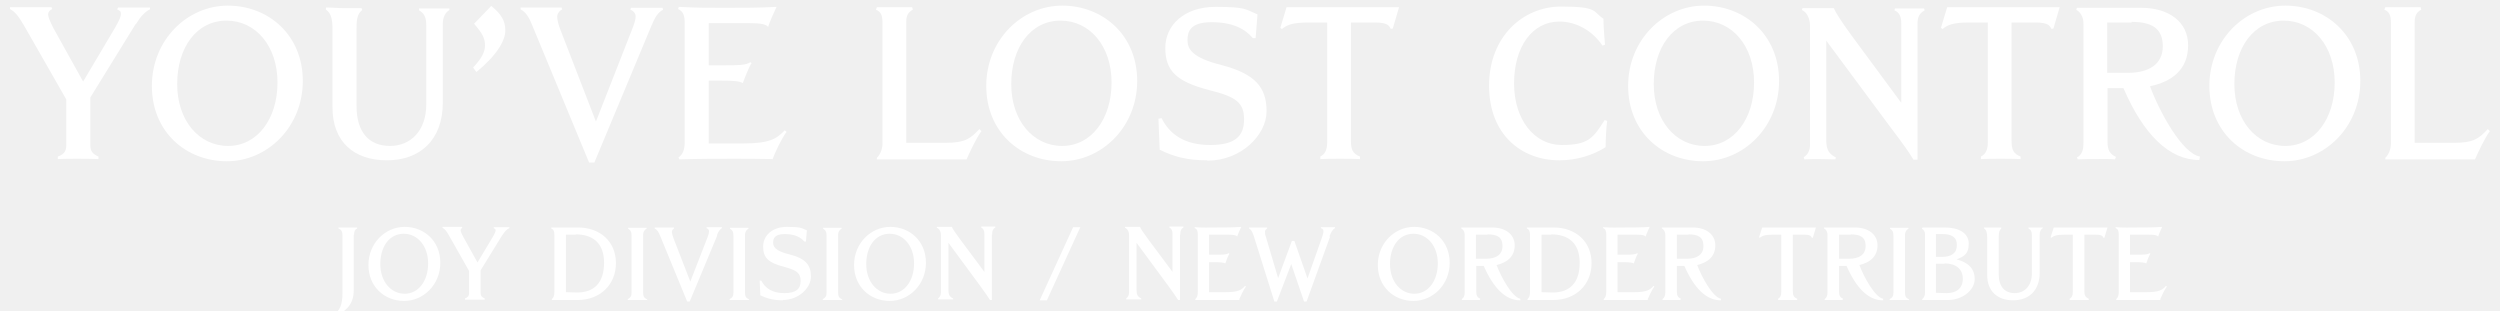
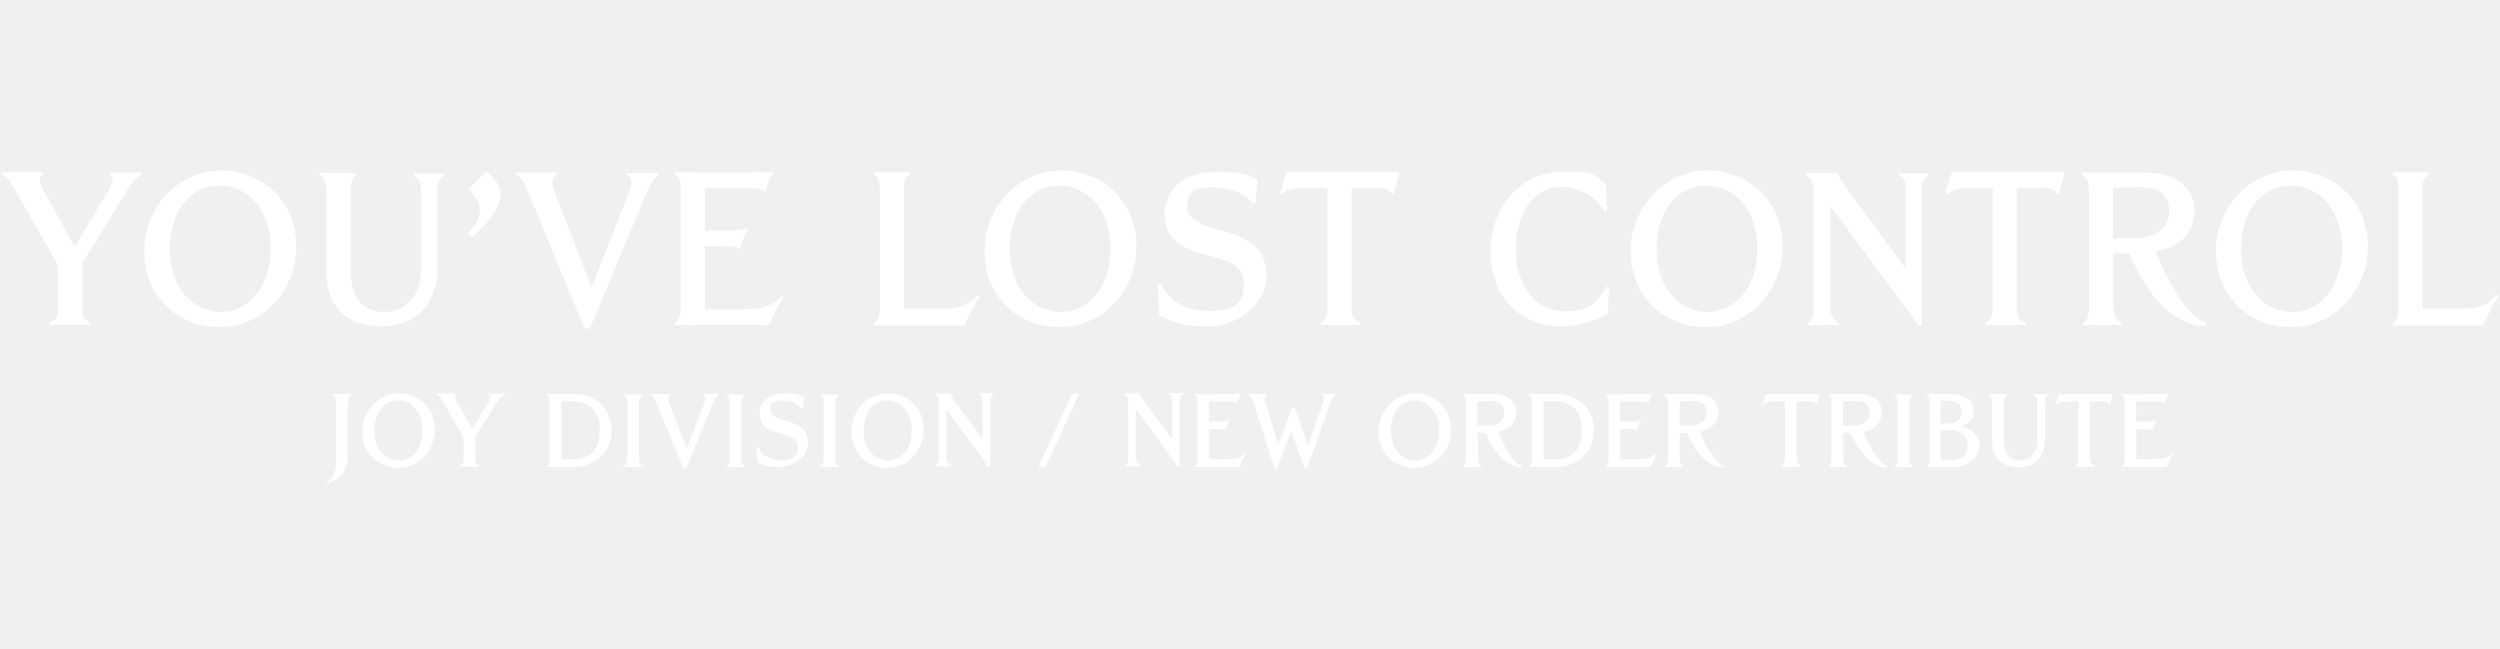
- <svg xmlns="http://www.w3.org/2000/svg" id="Layer_1" version="1.1" viewBox="0 0 800 99.3">
+ <svg xmlns="http://www.w3.org/2000/svg" id="Layer_1" version="1.1" viewBox="0 0 1600 415">
  <defs>
    <style>
      .st0 {
        fill: #fff;
      }
    </style>
  </defs>
  <g>
-     <path class="st0" d="M43.4,7.7l-14.5,23.5v15.3c0,1.9.8,2.8,2.6,3.6v.8c-2-.1-5-.1-7-.1s-4.1,0-6,.1v-.8c1.7-.6,2.7-1.5,2.7-3.5v-14.8L7.7,8.2c-1.7-2.9-2.8-4.4-4.5-5.3v-.6h13.3l.2.6c-.8.3-1.3,1-1.3,1.7s.4,1.9,1.8,4.6l9.4,16.9,10.2-17.2c1.5-2.6,1.9-3.7,1.9-4.5s-.4-1-1.2-1.4l.3-.6h10.2v.6c-1.6.7-3.1,2.4-4.5,4.7h-.1Z" />
-     <path class="st0" d="M72.6,51.6c-13.1,0-24-9.4-24-24.1S59.9,1.8,72.9,1.8s24,9.4,24,24.1-11.3,25.7-24.3,25.7ZM72.5,6.6c-9.6,0-15.8,8.6-15.8,20.3s7,19.8,16.3,19.8,15.8-8.6,15.8-20.3-7-19.8-16.3-19.8Z" />
-     <path class="st0" d="M141.7,7.3v25.5c0,12-7.3,18.5-17.9,18.5s-17.4-6-17.4-16.9V9.4c0-3.3-.5-5.3-2.1-6.3v-.7c2.1,0,3.6.2,5.6.2h5.8l.2.6c-1.4,1.2-1.8,2.5-1.8,5.7v25.1c0,8.2,3.9,12.7,10.7,12.7s11.6-5.1,11.6-13.2V8c0-2.5-.7-3.8-2.3-4.7v-.6h9.7v.5c-1.4.9-2.1,2.4-2.1,4.4v-.2h0Z" />
-     <path class="st0" d="M152.4,23l-1-1.4c2.6-2.8,3.8-4.8,3.8-7.1s-.9-3.9-3.5-6.9l5.5-5.7c3.3,2.7,4.5,4.8,4.5,7.9s-2.6,7.8-9.2,13.2h-.1Z" />
-     <path class="st0" d="M208.6,7.9l-18.4,44.1h-1.7l-18.1-43.7c-1.1-2.8-2.1-4.4-3.8-5.3v-.6h13.1l.2.6c-1,.5-1.6,1.5-1.6,2.4s.4,2.6,1.1,4.3l11.3,29.2,11.8-30.1c.7-1.8.9-2.8.9-3.6s-.6-1.7-1.7-2.1l.2-.6h10.1l.2.6c-1.5.8-2.5,2.1-3.6,4.9h0Z" />
-     <path class="st0" d="M247.1,50.9c-5.2-.1-7.6-.1-12.8-.1s-10.6,0-16.9.2l-.3-.6c1.4-1,2-2.4,2-5V7.4c0-2.4-.4-3.7-2.1-4.5l.2-.7c6.2.3,8.4.3,14.6.3s11,0,16.7-.3c-.6,1.2-2.3,5-2.7,6.4-.7-.8-2.1-1.2-6.2-1.2h-12.8v13.5h4.7c4.6,0,7.2,0,8.6-1l.4.3c-.7.9-2.3,5-2.8,6.4-1.1-.7-3.5-.8-6.9-.8h-4v20.1h11.2c8.2,0,10.6-1.5,13.1-4.2l.6.5c-1.6,2.1-3.8,6.8-4.5,8.8h-.1Z" />
-     <path class="st0" d="M314.1,41.9c-1.8,2.4-4,7.3-4.8,9.1h-28.7v-.5c.9-.8,1.8-2.6,1.8-4.6V7.5c0-2.7-.5-3.7-2.1-4.4l.3-.8h11.3l.2.8c-1.5.8-2.1,1.9-2.1,3.9v38.7h12.6c6.2,0,7.9-1.3,10.8-4.4l.6.6h.1Z" />
-     <path class="st0" d="M339.6,51.6c-13.1,0-24-9.4-24-24.1s11.3-25.7,24.3-25.7,24,9.4,24,24.1-11.3,25.7-24.3,25.7ZM339.4,6.6c-9.6,0-15.8,8.6-15.8,20.3s7,19.8,16.3,19.8,15.8-8.6,15.8-20.3-7-19.8-16.3-19.8Z" />
-     <path class="st0" d="M386.3,51.3c-6.5,0-10.8-1.2-15.2-3.4l-.4-9.9,1-.2c2.7,5.4,7.6,8.6,15.6,8.6s10.8-2.9,10.8-8.2-2.5-7.2-10.9-9.3c-11-2.8-14.3-6.4-14.3-13.6s6-13.1,16-13.1,9.6.8,13.5,2.4l-.6,7.6h-.9c-2.5-3-6.5-5.1-13.2-5.1s-7.7,2.9-7.7,5.7,1.3,5.6,10.8,8c10.8,2.8,14.5,7.1,14.5,14.8s-8.3,15.8-18.8,15.8h-.2,0Z" />
-     <path class="st0" d="M445.6,9.2h-.6c-.4-1-1.1-2-5-2h-7.7v37.9c0,2.8.6,4.1,2.9,5v.8c-1.6-.1-4.8-.1-6.4-.1s-4.9,0-6.3.1v-.8c1.5-.8,2.2-2.1,2.2-4.6V7.2h-6c-5.2,0-6.9.8-8.5,2.1l-.5-.4,2-6.6h36l-2,6.8h-.1Z" />
-     <path class="st0" d="M513.8,47.1c-4,2.5-9.1,4.2-14.8,4.2-12.1,0-22.5-8.2-22.5-23.9s10.9-25.3,23-25.3,10.1,1.6,13.6,3.9c0,1.9.3,6.5.5,8.3l-.8.3c-3.4-5-8.6-7.7-13.8-7.7-8.7,0-14.5,8.1-14.5,19.8s6.6,19.7,15.2,19.7,10.1-2.2,13.8-8l.8.3c-.3,1.8-.5,6.4-.5,8.3h0Z" />
-     <path class="st0" d="M545,51.6c-13.1,0-24-9.4-24-24.1s11.3-25.7,24.3-25.7,24,9.4,24,24.1-11.3,25.7-24.3,25.7ZM545,6.6c-9.6,0-15.8,8.6-15.8,20.3s7,19.8,16.3,19.8,15.8-8.6,15.8-20.3-7-19.8-16.3-19.8Z" />
-     <path class="st0" d="M613.6,7.3v43.8h-1.3c-1.2-2.1-3.5-5.3-6.7-9.5l-21.2-28.6v31.9c0,3,.9,4.4,3.1,5.5l-.2.6c-1.2,0-3.7-.1-5.1-.1s-3.5,0-4.8.1l-.2-.7c1.1-.7,2-1.9,2-3.9V8.2c0-2.4-1.1-4.4-2.6-5l.2-.6h10c.5,1.2,2.2,4,5.8,8.9l15.8,21.4V7.4c0-2.4-.8-3.5-2.2-4.1l.2-.6h9.3l.2.6c-1.6.9-2.3,2-2.3,4.3v-.3h0Z" />
-     <path class="st0" d="M657,9.2h-.6c-.4-1-1.1-2-5-2h-7.7v37.9c0,2.8.6,4.1,2.9,5v.8c-1.6-.1-4.8-.1-6.4-.1s-4.9,0-6.3.1v-.8c1.5-.8,2.2-2.1,2.2-4.6V7.2h-6c-5.2,0-6.9.8-8.5,2.1l-.5-.4,2-6.6h36l-2,6.8h-.1Z" />
-     <path class="st0" d="M703.8,51.2c-9.7,0-17.9-8.2-24.3-23h-5.1v17.1c0,2.8.8,4,2.7,4.9l-.3.8c-2-.2-4.6-.1-6.3-.1s-3.8,0-5.6.1l-.3-.6c1.5-.8,2.1-2.2,2.1-4.5V7.5c0-1.5-.5-3.3-2.3-4.4l.2-.6h20.6c8.7,0,15,4.4,15,12s-5,11.6-12.2,13.1c3.1,8.4,10.4,21.6,16,22.5l-.2,1h0ZM682.1,7.2h-7.8v16.1h6.7c6.4,0,11.1-2.6,11.1-8.5s-3.8-7.8-10-7.8h0v.2Z" />
-     <path class="st0" d="M731,51.6c-13.1,0-24-9.4-24-24.1s11.3-25.7,24.3-25.7,24,9.4,24,24.1-11.3,25.7-24.3,25.7ZM730.8,6.6c-9.6,0-15.8,8.6-15.8,20.3s7,19.8,16.3,19.8,15.8-8.6,15.8-20.3-7-19.8-16.3-19.8Z" />
-     <path class="st0" d="M796.8,41.9c-1.8,2.4-4,7.3-4.8,9.1h-28.7v-.5c.9-.8,1.8-2.6,1.8-4.6V7.5c0-2.7-.5-3.7-2.1-4.4l.3-.8h11.3l.2.8c-1.5.8-2.1,1.9-2.1,3.9v38.7h12.6c6.2,0,7.9-1.3,10.8-4.4l.6.6h.1Z" />
+     <path class="st0" d="M81.9,121.1l-29.2,47.3v30.8c0,3.8,1.6,5.6,5.2,7.2v1.6c-4-.2-10.1-.2-14.1-.2s-8.3,0-12.1.2v-1.6c3.4-1.2,5.4-3,5.4-7v-29.8l-27.2-47.5c-3.4-5.8-5.6-8.9-9.1-10.7v-1.2h26.8l.4,1.2c-1.6.6-2.6,2-2.6,3.4s.8,3.8,3.6,9.3l18.9,34,20.5-34.6c3-5.2,3.8-7.5,3.8-9.1s-.8-2-2.4-2.8l.6-1.2h20.5v1.2c-3.2,1.4-6.2,4.8-9.1,9.5,0,0-.2,0-.2,0Z" />
+     <path class="st0" d="M140.7,209.4c-26.4,0-48.3-18.9-48.3-48.5s22.8-51.7,48.9-51.7,48.3,18.9,48.3,48.5-22.8,51.7-48.9,51.7ZM140.5,118.8c-19.3,0-31.8,17.3-31.8,40.9s14.1,39.9,32.8,39.9,31.8-17.3,31.8-40.9-14.1-39.9-32.8-39.9Z" />
+     <path class="st0" d="M279.9,120.2v51.3c0,24.2-14.7,37.3-36,37.3s-35-12.1-35-34v-50.3c0-6.6-1-10.7-4.2-12.7v-1.4c4.2,0,7.2.4,11.3.4h11.7l.4,1.2c-2.8,2.4-3.6,5-3.6,11.5v50.5c0,16.5,7.9,25.6,21.5,25.6s23.4-10.3,23.4-26.6v-51.3c0-5-1.4-7.7-4.6-9.5v-1.2h19.5v1c-2.8,1.8-4.2,4.8-4.2,8.9v-.4h0v-.2Z" />
+     <path class="st0" d="M301.4,151.9l-2-2.8c5.2-5.6,7.7-9.7,7.7-14.3s-1.8-7.9-7-13.9l11.1-11.5c6.6,5.4,9.1,9.7,9.1,15.9s-5.2,15.7-18.5,26.6h-.2Z" />
+     <path class="st0" d="M414.6,121.5l-37.1,88.8h-3.4l-36.4-88c-2.2-5.6-4.2-8.9-7.7-10.7v-1.2h26.4l.4,1.2c-2,1-3.2,3-3.2,4.8s.8,5.2,2.2,8.7l22.8,58.8,23.8-60.6c1.4-3.6,1.8-5.6,1.8-7.2s-1.2-3.4-3.4-4.2l.4-1.2h20.3l.4,1.2c-3,1.6-5,4.2-7.2,9.9h0v-.2Z" />
+     <path class="st0" d="M492.1,208c-10.5-.2-15.3-.2-25.8-.2s-21.3,0-34,.4l-.6-1.2c2.8-2,4-4.8,4-10.1v-76.5c0-4.8-.8-7.5-4.2-9.1l.4-1.4c12.5.6,16.9.6,29.4.6s22.1,0,33.6-.6c-1.2,2.4-4.6,10.1-5.4,12.9-1.4-1.6-4.2-2.4-12.5-2.4h-25.8v27.2h9.5c9.3,0,14.5,0,17.3-2l.8.6c-1.4,1.8-4.6,10.1-5.6,12.9-2.2-1.4-7-1.6-13.9-1.6h-8.1v40.5h22.6c16.5,0,21.3-3,26.4-8.5l1.2,1c-3.2,4.2-7.7,13.7-9.1,17.7h-.2v-.2Z" />
+     <path class="st0" d="M627,189.9c-3.6,4.8-8.1,14.7-9.7,18.3h-57.8v-1c1.8-1.6,3.6-5.2,3.6-9.3v-77.3c0-5.4-1-7.5-4.2-8.9l.6-1.6h22.8l.4,1.6c-3,1.6-4.2,3.8-4.2,7.9v77.9h25.4c12.5,0,15.9-2.6,21.7-8.9l1.2,1.2h.2Z" />
+     <path class="st0" d="M678.4,209.4c-26.4,0-48.3-18.9-48.3-48.5s22.8-51.7,48.9-51.7,48.3,18.9,48.3,48.5-22.8,51.7-48.9,51.7ZM678,118.8c-19.3,0-31.8,17.3-31.8,40.9s14.1,39.9,32.8,39.9,31.8-17.3,31.8-40.9-14.1-39.9-32.8-39.9Z" />
+     <path class="st0" d="M772.4,208.8c-13.1,0-21.7-2.4-30.6-6.8l-.8-19.9,2-.4c5.4,10.9,15.3,17.3,31.4,17.3s21.7-5.8,21.7-16.5-5-14.5-21.9-18.7c-22.1-5.6-28.8-12.9-28.8-27.4s12.1-26.4,32.2-26.4,19.3,1.6,27.2,4.8l-1.2,15.3h-1.8c-5-6-13.1-10.3-26.6-10.3s-15.5,5.8-15.5,11.5,2.6,11.3,21.7,16.1c21.7,5.6,29.2,14.3,29.2,29.8s-16.7,31.8-37.9,31.8h-.4v-.2Z" />
+     <path class="st0" d="M891.8,124.1h-1.2c-.8-2-2.2-4-10.1-4h-15.5v76.3c0,5.6,1.2,8.3,5.8,10.1v1.6c-3.2-.2-9.7-.2-12.9-.2s-9.9,0-12.7.2v-1.6c3-1.6,4.4-4.2,4.4-9.3v-77.1h-12.1c-10.5,0-13.9,1.6-17.1,4.2l-1-.8,4-13.3h72.5l-4,13.7h-.2v.2Z" />
+     <path class="st0" d="M1029.1,200.4c-8.1,5-18.3,8.5-29.8,8.5-24.4,0-45.3-16.5-45.3-48.1s21.9-50.9,46.3-50.9,20.3,3.2,27.4,7.9c0,3.8.6,13.1,1,16.7l-1.6.6c-6.8-10.1-17.3-15.5-27.8-15.5-17.5,0-29.2,16.3-29.2,39.9s13.3,39.7,30.6,39.7,20.3-4.4,27.8-16.1l1.6.6c-.6,3.6-1,12.9-1,16.7h0v.2Z" />
+     <path class="st0" d="M1092,209.4c-26.4,0-48.3-18.9-48.3-48.5s22.8-51.7,48.9-51.7,48.3,18.9,48.3,48.5-22.8,51.7-48.9,51.7ZM1092,118.8c-19.3,0-31.8,17.3-31.8,40.9s14.1,39.9,32.8,39.9,31.8-17.3,31.8-40.9-14.1-39.9-32.8-39.9Z" />
+     <path class="st0" d="M1230.1,120.2v88.2h-2.6c-2.4-4.2-7-10.7-13.5-19.1l-42.7-57.6v64.2c0,6,1.8,8.9,6.2,11.1l-.4,1.2c-2.4,0-7.5-.2-10.3-.2s-7,0-9.7.2l-.4-1.4c2.2-1.4,4-3.8,4-7.9v-76.9c0-4.8-2.2-8.9-5.2-10.1l.4-1.2h20.1c1,2.4,4.4,8.1,11.7,17.9l31.8,43.1v-51.3c0-4.8-1.6-7-4.4-8.3l.4-1.2h18.7l.4,1.2c-3.2,1.8-4.6,4-4.6,8.7v-.6h0Z" />
+     <path class="st0" d="M1317.5,124.1h-1.2c-.8-2-2.2-4-10.1-4h-15.5v76.3c0,5.6,1.2,8.3,5.8,10.1v1.6c-3.2-.2-9.7-.2-12.9-.2s-9.9,0-12.7.2v-1.6c3-1.6,4.4-4.2,4.4-9.3v-77.1h-12.1c-10.5,0-13.9,1.6-17.1,4.2l-1-.8,4-13.3h72.5l-4,13.7h-.2v.2Z" />
+     <path class="st0" d="M1411.7,208.6c-19.5,0-36-16.5-48.9-46.3h-10.3v34.4c0,5.6,1.6,8.1,5.4,9.9l-.6,1.6c-4-.4-9.3-.2-12.7-.2s-7.7,0-11.3.2l-.6-1.2c3-1.6,4.2-4.4,4.2-9.1v-77.3c0-3-1-6.6-4.6-8.9l.4-1.2h41.5c17.5,0,30.2,8.9,30.2,24.2s-10.1,23.4-24.6,26.4c6.2,16.9,20.9,43.5,32.2,45.3l-.4,2h0v.2ZM1368,120h-15.7v32.4h13.5c12.9,0,22.4-5.2,22.4-17.1s-7.7-15.7-20.1-15.7h0v.4Z" />
+     <path class="st0" d="M1466.5,209.4c-26.4,0-48.3-18.9-48.3-48.5s22.8-51.7,48.9-51.7,48.3,18.9,48.3,48.5-22.8,51.7-48.9,51.7ZM1466.1,118.8c-19.3,0-31.8,17.3-31.8,40.9s14.1,39.9,32.8,39.9,31.8-17.3,31.8-40.9-14.1-39.9-32.8-39.9Z" />
+     <path class="st0" d="M1599,189.9c-3.6,4.8-8.1,14.7-9.7,18.3h-57.8v-1c1.8-1.6,3.6-5.2,3.6-9.3v-77.3c0-5.4-1-7.5-4.2-8.9l.6-1.6h22.8l.4,1.6c-3,1.6-4.2,3.8-4.2,7.9v77.9h25.4c12.5,0,15.9-2.6,21.7-8.9l1.2,1.2h.2Z" />
  </g>
  <g>
-     <path class="st0" d="M113.2,75.1v17.7c0,4.5-2.3,6.8-6.5,8.6l-.2-.5c2.1-1.4,3.1-2.9,3.1-7.4v-18.1c0-1.4-.4-1.9-1.3-2.3v-.3h6v.3c-.7.3-1,.9-1,2h0Z" />
-     <path class="st0" d="M129.3,96.3c-6.2,0-11.4-4.5-11.4-11.5s5.4-12.2,11.6-12.2,11.4,4.5,11.4,11.5-5.4,12.2-11.6,12.2h0ZM129.2,74.8c-4.6,0-7.5,4.1-7.5,9.7s3.4,9.5,7.8,9.5,7.5-4.1,7.5-9.7-3.4-9.5-7.8-9.5Z" />
-     <path class="st0" d="M160.7,75.3l-6.9,11.2v7.3c0,.9.4,1.3,1.3,1.7v.4h-6.3v-.4c.8-.3,1.3-.7,1.3-1.7v-7.1l-6.4-11.3c-.8-1.4-1.3-2.1-2.1-2.5v-.3h6.3v.3c-.3.2-.5.5-.5.8s.2.9.9,2.2l4.5,8.1,4.9-8.2c.7-1.2.9-1.8.9-2.1s-.2-.5-.6-.7v-.3h5v.3c-.8.3-1.5,1.1-2.2,2.2h0Z" />
-     <path class="st0" d="M184.9,96h-8.3v-.3c.5-.4.8-1,.8-2.2v-18.4c0-1.1-.3-1.7-1-2v-.3h8.6c6.9,0,12.1,4.4,12.1,11.4s-5.2,11.8-12.2,11.8h0ZM184.2,75.1h-3.1v18.4c1.4,0,2.3.1,3.6.1,5.3,0,8.6-3,8.6-9.5s-3.8-9.1-9.1-9.1h0Z" />
-     <path class="st0" d="M207,96h-6.1v-.3c.8-.4,1.2-.9,1.2-2v-18.3c0-1.3-.4-1.8-1.1-2.2v-.3h5.9v.3c-.6.3-1.1.9-1.1,2v18.5c0,1.2.4,1.7,1.3,2.1v.3h0Z" />
-     <path class="st0" d="M229.5,75.4l-8.8,21.1h-.8l-8.6-20.9c-.5-1.3-1-2.1-1.8-2.5v-.3h6.2v.3c-.4.2-.7.7-.7,1.1s.2,1.2.5,2l5.4,13.9,5.6-14.4c.3-.9.4-1.3.4-1.7s-.3-.8-.8-1v-.3h4.9v.3c-.6.4-1.1,1-1.6,2.3h.1Z" />
-     <path class="st0" d="M239.6,96h-6.1v-.3c.8-.4,1.2-.9,1.2-2v-18.3c0-1.3-.4-1.8-1.1-2.2v-.3h5.9v.3c-.6.3-1.1.9-1.1,2v18.5c0,1.2.4,1.7,1.3,2.1v.3h0Z" />
-     <path class="st0" d="M250.6,96.1c-3.1,0-5.2-.6-7.3-1.6l-.2-4.7h.5c1.3,2.5,3.6,4,7.4,4s5.2-1.4,5.2-3.9-1.2-3.4-5.2-4.5c-5.2-1.3-6.8-3-6.8-6.5s2.9-6.3,7.6-6.3,4.6.4,6.4,1.1l-.3,3.6h-.5c-1.2-1.4-3.1-2.4-6.3-2.4s-3.7,1.4-3.7,2.7.6,2.7,5.2,3.8c5.2,1.3,6.9,3.4,6.9,7.1s-4,7.5-9,7.5h0Z" />
-     <path class="st0" d="M269.4,96h-6.1v-.3c.8-.4,1.2-.9,1.2-2v-18.3c0-1.3-.4-1.8-1.1-2.2v-.3h5.9v.3c-.6.3-1.1.9-1.1,2v18.5c0,1.2.4,1.7,1.3,2.1v.3h0Z" />
-     <path class="st0" d="M284.7,96.3c-6.2,0-11.4-4.5-11.4-11.5s5.4-12.2,11.6-12.2,11.4,4.5,11.4,11.5-5.4,12.2-11.6,12.2ZM284.7,74.8c-4.6,0-7.5,4.1-7.5,9.7s3.4,9.5,7.8,9.5,7.5-4.1,7.5-9.7-3.4-9.5-7.8-9.5Z" />
-     <path class="st0" d="M317.4,75.1v20.9h-.6c-.6-1-1.7-2.5-3.2-4.6l-10.1-13.7v15.2c0,1.4.4,2.1,1.5,2.6v.3h-4.8v-.3c.4-.3.9-.9.9-1.9v-18.3c0-1.2-.5-2.1-1.3-2.4v-.3h4.8c.2.6,1.1,1.9,2.8,4.2l7.6,10.2v-12.2c0-1.1-.4-1.7-1-2v-.3h4.5v.3c-.7.4-1,1-1,2v.3Z" />
-     <path class="st0" d="M335,96.1h-2.3l10.7-23.4h2.3l-10.7,23.4Z" />
-     <path class="st0" d="M377.6,75.1v20.9h-.6c-.6-1-1.7-2.5-3.2-4.6l-10.1-13.7v15.2c0,1.4.4,2.1,1.5,2.6v.3h-4.8v-.3c.4-.3.9-.9.9-1.9v-18.3c0-1.2-.5-2.1-1.3-2.4v-.3h4.8c.2.6,1.1,1.9,2.8,4.2l7.6,10.2v-12.2c0-1.1-.4-1.7-1-2v-.3h4.5v.3c-.7.4-1,1-1,2v.3Z" />
-     <path class="st0" d="M396.7,96h-14.2v-.3c.6-.5.8-1.2.8-2.4v-18.2c0-1.1-.2-1.8-1-2.1v-.3c3,.2,4.1.1,7,.1s5.2,0,7.9-.2c-.3.6-1.1,2.4-1.3,3.1-.3-.4-1-.6-2.9-.6h-6.1v6.4h2.2c2.2,0,3.4,0,4.1-.5l.2.2c-.3.4-1.1,2.4-1.3,3.1-.5-.3-1.7-.4-3.3-.4h-1.9v9.6h5.3c3.9,0,5.1-.7,6.2-2l.3.2c-.8,1-1.8,3.3-2.2,4.2h.2Z" />
-     <path class="st0" d="M425.6,75.8l-7.5,20.7h-.8l-4.1-12-4.6,12h-.8l-6.6-21c-.5-1.4-.8-2-1.5-2.4v-.3h5.8v.3c-.4.3-.7.6-.7,1s0,.9.2,1.4l4,13.5,4.4-11.9h.8l4.2,12,4.7-13.3c.2-.6.4-1.3.4-1.8s-.2-.8-.8-1v-.3h4.5v.3c-.7.4-1.2,1.1-1.8,2.7h.2Z" />
-     <path class="st0" d="M452.3,96.3c-6.2,0-11.4-4.5-11.4-11.5s5.4-12.2,11.6-12.2,11.4,4.5,11.4,11.5-5.4,12.2-11.6,12.2ZM452.3,74.8c-4.6,0-7.5,4.1-7.5,9.7s3.4,9.5,7.8,9.5,7.5-4.1,7.5-9.7-3.4-9.5-7.8-9.5Z" />
-     <path class="st0" d="M486.4,96.1c-4.6,0-8.5-3.9-11.6-11h-2.4v8.2c0,1.4.4,1.9,1.3,2.3l-.2.4h-5.7v-.3c.6-.4.9-1.1.9-2.1v-18.4c0-.7-.2-1.6-1.1-2.1v-.3h9.9c4.1,0,7.2,2.1,7.2,5.7s-2.4,5.5-5.8,6.3c1.5,4,5,10.3,7.6,10.8v.5h-.1ZM476,75.1h-3.7v7.7h3.2c3.1,0,5.3-1.2,5.3-4.1s-1.8-3.7-4.8-3.7h0Z" />
-     <path class="st0" d="M497.1,96h-8.3v-.3c.5-.4.8-1,.8-2.2v-18.4c0-1.1-.3-1.7-1-2v-.3h8.6c6.9,0,12.1,4.4,12.1,11.4s-5.2,11.8-12.2,11.8h0ZM496.4,75.1h-3.1v18.4c1.4,0,2.3.1,3.6.1,5.3,0,8.6-3,8.6-9.5s-3.8-9.1-9.1-9.1h0Z" />
-     <path class="st0" d="M527.4,96h-14.2v-.3c.6-.5.8-1.2.8-2.4v-18.2c0-1.1-.2-1.8-1-2.1v-.3c3,.2,4.1.1,7,.1s5.2,0,7.9-.2c-.3.6-1.1,2.4-1.3,3.1-.3-.4-1-.6-2.9-.6h-6.1v6.4h2.2c2.2,0,3.4,0,4.1-.5l.2.2c-.3.4-1.1,2.4-1.3,3.1-.5-.3-1.7-.4-3.3-.4h-1.9v9.6h5.3c3.9,0,5.1-.7,6.2-2l.3.2c-.8,1-1.8,3.3-2.2,4.2h.2Z" />
-     <path class="st0" d="M550.6,96.1c-4.6,0-8.5-3.9-11.6-11h-2.4v8.2c0,1.4.4,1.9,1.3,2.3l-.2.4h-5.7v-.3c.6-.4.9-1.1.9-2.1v-18.4c0-.7-.2-1.6-1.1-2.1v-.3h9.9c4.1,0,7.2,2.1,7.2,5.7s-2.4,5.5-5.8,6.3c1.5,4,5,10.3,7.6,10.8v.5h-.1ZM540.3,75.1h-3.7v7.7h3.2c3.1,0,5.3-1.2,5.3-4.1s-1.8-3.7-4.8-3.7h0Z" />
-     <path class="st0" d="M580.1,76.1h-.3c-.2-.5-.5-1-2.4-1h-3.7v18.1c0,1.3.3,1.9,1.4,2.4v.4h-6.1v-.4c.7-.4,1-1,1-2.2v-18.3h-2.8c-2.5,0-3.3.4-4.1,1l-.2-.2,1-3.1h17.2l-1,3.3Z" />
-     <path class="st0" d="M602.5,96.1c-4.6,0-8.5-3.9-11.6-11h-2.4v8.2c0,1.4.4,1.9,1.3,2.3l-.2.4h-5.7v-.3c.6-.4.9-1.1.9-2.1v-18.4c0-.7-.2-1.6-1.1-2.1v-.3h9.9c4.1,0,7.2,2.1,7.2,5.7s-2.4,5.5-5.8,6.3c1.5,4,5,10.3,7.6,10.8v.5h-.1ZM592.2,75.1h-3.7v7.7h3.2c3.1,0,5.3-1.2,5.3-4.1s-1.8-3.7-4.8-3.7h0Z" />
-     <path class="st0" d="M610.8,96h-6.1v-.3c.8-.4,1.2-.9,1.2-2v-18.3c0-1.3-.4-1.8-1.1-2.2v-.3h5.9v.3c-.6.3-1.1.9-1.1,2v18.5c0,1.2.4,1.7,1.3,2.1v.3h-.1Z" />
-     <path class="st0" d="M623.2,96h-8.1v-.3c.7-.5.9-1.3.9-2v-18.8c0-.8-.4-1.4-1-1.7l.2-.4h7.2c4.3,0,7.6,1.7,7.6,5.2s-1.9,4.2-3.9,5h0c3.4.9,5.8,2.7,5.8,6.3s-4,6.7-8.5,6.7h-.2ZM621.6,74.9h-2.1v7.3h1.9c3.1,0,4.8-1.2,4.8-3.8s-1.8-3.5-4.6-3.5h0ZM622.2,84.4h-2.7v9.3c1,0,2.1.1,3.4.1,3.1,0,5.2-1.5,5.2-4.6s-2.2-4.9-5.8-4.9h-.1Z" />
-     <path class="st0" d="M652.7,75.1v12.2c0,5.7-3.5,8.8-8.5,8.8s-8.3-2.9-8.3-8.1v-11.9c0-1.6-.2-2.5-1-3v-.3h5.5v.3c-.6.6-.8,1.2-.8,2.7v12c0,3.9,1.9,6,5.1,6s5.5-2.4,5.5-6.3v-12.2c0-1.2-.3-1.8-1.1-2.2v-.3h4.6v.2c-.7.4-1,1.1-1,2.1Z" />
-     <path class="st0" d="M673.4,76.1h-.3c-.2-.5-.5-1-2.4-1h-3.7v18.1c0,1.3.3,1.9,1.4,2.4v.4h-6.1v-.4c.7-.4,1-1,1-2.2v-18.3h-2.8c-2.5,0-3.3.4-4.1,1l-.2-.2,1-3.1h17.2l-1,3.3Z" />
-     <path class="st0" d="M691.4,96h-14.2v-.3c.6-.5.8-1.2.8-2.4v-18.2c0-1.1-.2-1.8-1-2.1v-.3c3,.2,4.1.1,7,.1s5.2,0,7.9-.2c-.3.6-1.1,2.4-1.3,3.1-.3-.4-1-.6-2.9-.6h-6.1v6.4h2.2c2.2,0,3.4,0,4.1-.5l.2.2c-.3.4-1.1,2.4-1.3,3.1-.5-.3-1.7-.4-3.3-.4h-1.9v9.6h5.3c3.9,0,5.1-.7,6.2-2l.3.2c-.8,1-1.8,3.3-2.2,4.2h.2Z" />
+     <path class="st0" d="M222.5,256.8v35.6c0,9.1-4.6,13.7-13.1,17.3l-.4-1c4.2-2.8,6.2-5.8,6.2-14.9v-36.4c0-2.8-.8-3.8-2.6-4.6v-.6h12.1v.6c-1.4.6-2,1.8-2,4h-.2Z" />
+     <path class="st0" d="M254.9,299.5c-12.5,0-23-9.1-23-23.2s10.9-24.6,23.4-24.6,23,9.1,23,23.2-10.9,24.6-23.4,24.6h0ZM254.7,256.2c-9.3,0-15.1,8.3-15.1,19.5s6.8,19.1,15.7,19.1,15.1-8.3,15.1-19.5-6.8-19.1-15.7-19.1Z" />
+     <path class="st0" d="M318.1,257.2l-13.9,22.6v14.7c0,1.8.8,2.6,2.6,3.4v.8h-12.7v-.8c1.6-.6,2.6-1.4,2.6-3.4v-14.3l-12.9-22.8c-1.6-2.8-2.6-4.2-4.2-5v-.6h12.7v.6c-.6.4-1,1-1,1.6s.4,1.8,1.8,4.4l9.1,16.3,9.9-16.5c1.4-2.4,1.8-3.6,1.8-4.2s-.4-1-1.2-1.4v-.6h10.1v.6c-1.6.6-3,2.2-4.4,4.4h0l-.2.2Z" />
+     <path class="st0" d="M366.9,298.9h-16.7v-.6c1-.8,1.6-2,1.6-4.4v-37.1c0-2.2-.6-3.4-2-4v-.6h17.3c13.9,0,24.4,8.9,24.4,23s-10.5,23.8-24.6,23.8h0ZM365.5,256.8h-6.2v37.1c2.8,0,4.6.2,7.2.2,10.7,0,17.3-6,17.3-19.1s-7.7-18.3-18.3-18.3h0v.2Z" />
+     <path class="st0" d="M411.4,298.9h-12.3v-.6c1.6-.8,2.4-1.8,2.4-4v-36.8c0-2.6-.8-3.6-2.2-4.4v-.6h11.9v.6c-1.2.6-2.2,1.8-2.2,4v37.3c0,2.4.8,3.4,2.6,4.2v.6h0l-.2-.2Z" />
+     <path class="st0" d="M456.7,257.4l-17.7,42.5h-1.6l-17.3-42.1c-1-2.6-2-4.2-3.6-5v-.6h12.5v.6c-.8.4-1.4,1.4-1.4,2.2s.4,2.4,1,4l10.9,28,11.3-29c.6-1.8.8-2.6.8-3.4s-.6-1.6-1.6-2v-.6h9.9v.6c-1.2.8-2.2,2-3.2,4.6h.2v.2Z" />
+     <path class="st0" d="M477,298.9h-12.3v-.6c1.6-.8,2.4-1.8,2.4-4v-36.8c0-2.6-.8-3.6-2.2-4.4v-.6h11.9v.6c-1.2.6-2.2,1.8-2.2,4v37.3c0,2.4.8,3.4,2.6,4.2v.6h0l-.2-.2Z" />
+     <path class="st0" d="M499.2,299.1c-6.2,0-10.5-1.2-14.7-3.2l-.4-9.5h1c2.6,5,7.2,8.1,14.9,8.1s10.5-2.8,10.5-7.9-2.4-6.8-10.5-9.1c-10.5-2.6-13.7-6-13.7-13.1s5.8-12.7,15.3-12.7,9.3.8,12.9,2.2l-.6,7.2h-1c-2.4-2.8-6.2-4.8-12.7-4.8s-7.5,2.8-7.5,5.4,1.2,5.4,10.5,7.7c10.5,2.6,13.9,6.8,13.9,14.3s-8.1,15.1-18.1,15.1h0l.2.2Z" />
+     <path class="st0" d="M537,298.9h-12.3v-.6c1.6-.8,2.4-1.8,2.4-4v-36.8c0-2.6-.8-3.6-2.2-4.4v-.6h11.9v.6c-1.2.6-2.2,1.8-2.2,4v37.3c0,2.4.8,3.4,2.6,4.2v.6h0l-.2-.2Z" />
+     <path class="st0" d="M567.8,299.5c-12.5,0-23-9.1-23-23.2s10.9-24.6,23.4-24.6,23,9.1,23,23.2-10.9,24.6-23.4,24.6ZM567.8,256.2c-9.3,0-15.1,8.3-15.1,19.5s6.8,19.1,15.7,19.1,15.1-8.3,15.1-19.5-6.8-19.1-15.7-19.1Z" />
+     <path class="st0" d="M633.7,256.8v42.1h-1.2c-1.2-2-3.4-5-6.4-9.3l-20.3-27.6v30.6c0,2.8.8,4.2,3,5.2v.6h-9.7v-.6c.8-.6,1.8-1.8,1.8-3.8v-36.8c0-2.4-1-4.2-2.6-4.8v-.6h9.7c.4,1.2,2.2,3.8,5.6,8.5l15.3,20.5v-24.6c0-2.2-.8-3.4-2-4v-.6h9.1v.6c-1.4.8-2,2-2,4v.6h-.2Z" />
+     <path class="st0" d="M669.1,299.1h-4.6l21.5-47.1h4.6l-21.5,47.1Z" />
+     <path class="st0" d="M754.9,256.8v42.1h-1.2c-1.2-2-3.4-5-6.4-9.3l-20.3-27.6v30.6c0,2.8.8,4.2,3,5.2v.6h-9.7v-.6c.8-.6,1.8-1.8,1.8-3.8v-36.8c0-2.4-1-4.2-2.6-4.8v-.6h9.7c.4,1.2,2.2,3.8,5.6,8.5l15.3,20.5v-24.6c0-2.2-.8-3.4-2-4v-.6h9.1v.6c-1.4.8-2,2-2,4v.6h-.2Z" />
+     <path class="st0" d="M793.4,298.9h-28.6v-.6c1.2-1,1.6-2.4,1.6-4.8v-36.6c0-2.2-.4-3.6-2-4.2v-.6c6,.4,8.3.2,14.1.2s10.5,0,15.9-.4c-.6,1.2-2.2,4.8-2.6,6.2-.6-.8-2-1.2-5.8-1.2h-12.3v12.9h4.4c4.4,0,6.8,0,8.3-1l.4.4c-.6.8-2.2,4.8-2.6,6.2-1-.6-3.4-.8-6.6-.8h-3.8v19.3h10.7c7.9,0,10.3-1.4,12.5-4l.6.4c-1.6,2-3.6,6.6-4.4,8.5h.4v.2Z" />
+     <path class="st0" d="M851.5,258.2l-15.1,41.7h-1.6l-8.3-24.2-9.3,24.2h-1.6l-13.3-42.3c-1-2.8-1.6-4-3-4.8v-.6h11.7v.6c-.8.6-1.4,1.2-1.4,2s0,1.8.4,2.8l8.1,27.2,8.9-24h1.6l8.5,24.2,9.5-26.8c.4-1.2.8-2.6.8-3.6s-.4-1.6-1.6-2v-.6h9.1v.6c-1.4.8-2.4,2.2-3.6,5.4h.4v.2Z" />
+     <path class="st0" d="M905.3,299.5c-12.5,0-23-9.1-23-23.2s10.9-24.6,23.4-24.6,23,9.1,23,23.2-10.9,24.6-23.4,24.6ZM905.3,256.2c-9.3,0-15.1,8.3-15.1,19.5s6.8,19.1,15.7,19.1,15.1-8.3,15.1-19.5-6.8-19.1-15.7-19.1Z" />
+     <path class="st0" d="M974,299.1c-9.3,0-17.1-7.9-23.4-22.1h-4.8v16.5c0,2.8.8,3.8,2.6,4.6l-.4.8h-11.5v-.6c1.2-.8,1.8-2.2,1.8-4.2v-37.1c0-1.4-.4-3.2-2.2-4.2v-.6h19.9c8.3,0,14.5,4.2,14.5,11.5s-4.8,11.1-11.7,12.7c3,8.1,10.1,20.7,15.3,21.7v1h-.2,0ZM953,256.8h-7.5v15.5h6.4c6.2,0,10.7-2.4,10.7-8.3s-3.6-7.5-9.7-7.5h0v.2Z" />
+     <path class="st0" d="M995.5,298.9h-16.7v-.6c1-.8,1.6-2,1.6-4.4v-37.1c0-2.2-.6-3.4-2-4v-.6h17.3c13.9,0,24.4,8.9,24.4,23s-10.5,23.8-24.6,23.8h0ZM994.1,256.8h-6.2v37.1c2.8,0,4.6.2,7.2.2,10.7,0,17.3-6,17.3-19.1s-7.7-18.3-18.3-18.3h0v.2Z" />
+     <path class="st0" d="M1056.5,298.9h-28.6v-.6c1.2-1,1.6-2.4,1.6-4.8v-36.6c0-2.2-.4-3.6-2-4.2v-.6c6,.4,8.3.2,14.1.2s10.5,0,15.9-.4c-.6,1.2-2.2,4.8-2.6,6.2-.6-.8-2-1.2-5.8-1.2h-12.3v12.9h4.4c4.4,0,6.8,0,8.3-1l.4.4c-.6.8-2.2,4.8-2.6,6.2-1-.6-3.4-.8-6.6-.8h-3.8v19.3h10.7c7.9,0,10.3-1.4,12.5-4l.6.4c-1.6,2-3.6,6.6-4.4,8.5h.4v.2Z" />
+     <path class="st0" d="M1103.2,299.1c-9.3,0-17.1-7.9-23.4-22.1h-4.8v16.5c0,2.8.8,3.8,2.6,4.6l-.4.8h-11.5v-.6c1.2-.8,1.8-2.2,1.8-4.2v-37.1c0-1.4-.4-3.2-2.2-4.2v-.6h19.9c8.3,0,14.5,4.2,14.5,11.5s-4.8,11.1-11.7,12.7c3,8.1,10.1,20.7,15.3,21.7v1h-.2ZM1082.5,256.8h-7.5v15.5h6.4c6.2,0,10.7-2.4,10.7-8.3s-3.6-7.5-9.7-7.5h0v.2Z" />
+     <path class="st0" d="M1162.7,258.8h-.6c-.4-1-1-2-4.8-2h-7.5v36.4c0,2.6.6,3.8,2.8,4.8v.8h-12.3v-.8c1.4-.8,2-2,2-4.4v-36.8h-5.6c-5,0-6.6.8-8.3,2l-.4-.4,2-6.2h34.6l-2,6.6h0Z" />
+     <path class="st0" d="M1207.8,299.1c-9.3,0-17.1-7.9-23.4-22.1h-4.8v16.5c0,2.8.8,3.8,2.6,4.6l-.4.8h-11.5v-.6c1.2-.8,1.8-2.2,1.8-4.2v-37.1c0-1.4-.4-3.2-2.2-4.2v-.6h19.9c8.3,0,14.5,4.2,14.5,11.5s-4.8,11.1-11.7,12.7c3,8.1,10.1,20.7,15.3,21.7v1h-.2ZM1187,256.8h-7.5v15.5h6.4c6.2,0,10.7-2.4,10.7-8.3s-3.6-7.5-9.7-7.5h0v.2Z" />
+     <path class="st0" d="M1224.5,298.9h-12.3v-.6c1.6-.8,2.4-1.8,2.4-4v-36.8c0-2.6-.8-3.6-2.2-4.4v-.6h11.9v.6c-1.2.6-2.2,1.8-2.2,4v37.3c0,2.4.8,3.4,2.6,4.2v.6h-.2v-.2Z" />
+     <path class="st0" d="M1249.4,298.9h-16.3v-.6c1.4-1,1.8-2.6,1.8-4v-37.9c0-1.6-.8-2.8-2-3.4l.4-.8h14.5c8.7,0,15.3,3.4,15.3,10.5s-3.8,8.5-7.9,10.1h0c6.8,1.8,11.7,5.4,11.7,12.7s-8.1,13.5-17.1,13.5c0,0-.4,0-.4,0ZM1246.2,256.4h-4.2v14.7h3.8c6.2,0,9.7-2.4,9.7-7.7s-3.6-7-9.3-7h0ZM1247.4,275.5h-5.4v18.7c2,0,4.2.2,6.8.2,6.2,0,10.5-3,10.5-9.3s-4.4-9.9-11.7-9.9h-.2v.2Z" />
+     <path class="st0" d="M1308.8,256.8v24.6c0,11.5-7,17.7-17.1,17.7s-16.7-5.8-16.7-16.3v-24c0-3.2-.4-5-2-6v-.6h11.1v.6c-1.2,1.2-1.6,2.4-1.6,5.4v24.2c0,7.9,3.8,12.1,10.3,12.1s11.1-4.8,11.1-12.7v-24.6c0-2.4-.6-3.6-2.2-4.4v-.6h9.3v.4c-1.4.8-2,2.2-2,4.2Z" />
+     <path class="st0" d="M1350.5,258.8h-.6c-.4-1-1-2-4.8-2h-7.5v36.4c0,2.6.6,3.8,2.8,4.8v.8h-12.3v-.8c1.4-.8,2-2,2-4.4v-36.8h-5.6c-5,0-6.6.8-8.3,2l-.4-.4,2-6.2h34.6l-2,6.6h0Z" />
+     <path class="st0" d="M1386.8,298.9h-28.6v-.6c1.2-1,1.6-2.4,1.6-4.8v-36.6c0-2.2-.4-3.6-2-4.2v-.6c6,.4,8.3.2,14.1.2s10.5,0,15.9-.4c-.6,1.2-2.2,4.8-2.6,6.2-.6-.8-2-1.2-5.8-1.2h-12.3v12.9h4.4c4.4,0,6.8,0,8.3-1l.4.4c-.6.8-2.2,4.8-2.6,6.2-1-.6-3.4-.8-6.6-.8h-3.8v19.3h10.7c7.9,0,10.3-1.4,12.5-4l.6.4c-1.6,2-3.6,6.6-4.4,8.5h.4v.2Z" />
  </g>
</svg>
